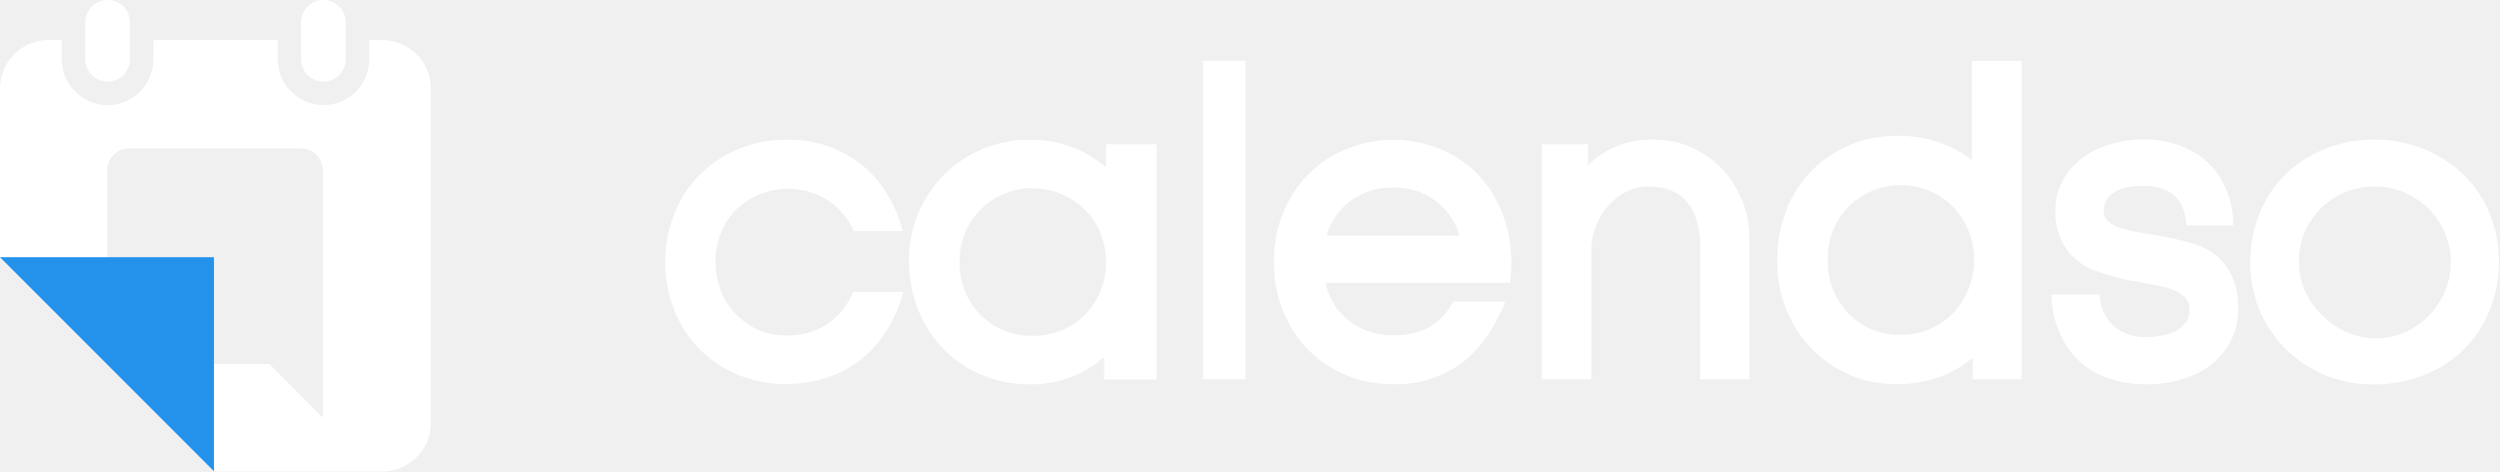
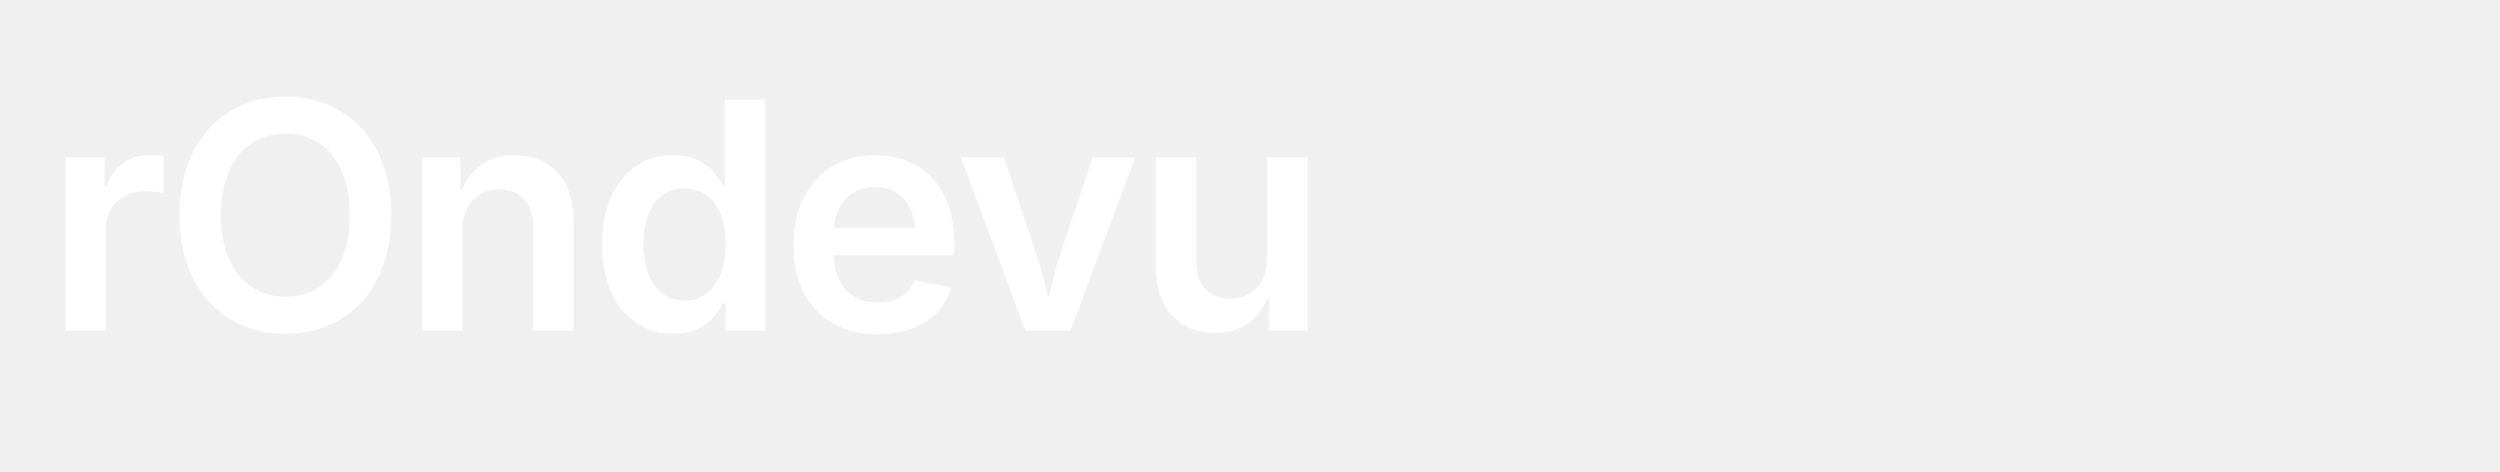
- <svg xmlns="http://www.w3.org/2000/svg" id="Layer_1" data-name="Layer 1" viewBox="0 0 566.93 106.87">
-   <defs>
-     <style>.cls-1,.cls-2{fill:#fff;}.cls-1,.cls-3{fillRule:evenodd;}.cls-3{fill:#2492eb;}</style>
-   </defs>
-   <path class="cls-1" d="M178.41,87.12a28.08,28.08,0,0,1-14-3.59,25.91,25.91,0,0,1-9.94-10,29.62,29.62,0,0,1,0-28.25,25.88,25.88,0,0,1,10-10,28,28,0,0,1,14-3.61A26.53,26.53,0,0,1,195,37q7,5.33,9.86,15.41H193.68a15.82,15.82,0,0,0-6.17-7.16,16.32,16.32,0,0,0-8.68-2.46,17.22,17.22,0,0,0-8.07,2,15.63,15.63,0,0,0-6.14,5.81,17.85,17.85,0,0,0-.19,17.26,16.41,16.41,0,0,0,5.79,6,14.94,14.94,0,0,0,8,2.23c7.23,0,12.37-3.29,15.37-9.89h11.35a31.36,31.36,0,0,1-5.77,11.52,24.73,24.73,0,0,1-9.16,7,28.61,28.61,0,0,1-11.59,2.34ZM250.48,81a24.7,24.7,0,0,1-16.77,6.15,28,28,0,0,1-14-3.59,26.15,26.15,0,0,1-9.84-10A29.21,29.21,0,0,1,206.22,59a27.1,27.1,0,0,1,27.2-27.29,25.66,25.66,0,0,1,17.49,6.25V32.72h11.5V86.07H250.48V81ZM234.34,42.66a16.53,16.53,0,0,0-8.42,2.2,16.21,16.21,0,0,0-6,6,16.38,16.38,0,0,0-2.22,8.37,16.59,16.59,0,0,0,4.71,12.16,16.38,16.38,0,0,0,12.11,4.75,16,16,0,0,0,8.27-2.19,16.31,16.31,0,0,0,5.94-6,17.58,17.58,0,0,0,0-17,16.15,16.15,0,0,0-6-6,16.33,16.33,0,0,0-8.4-2.22Zm38.57-28.87h9.67V86h-9.67V13.79Zm27.77,50.36a15.34,15.34,0,0,0,3,6.27,14.48,14.48,0,0,0,5.36,4.14,16.65,16.65,0,0,0,7,1.47,16.84,16.84,0,0,0,8.1-1.75,14.78,14.78,0,0,0,5.55-5.89h11.87q-4.08,9.74-10.36,14.24a25.3,25.3,0,0,1-15.16,4.49,27.13,27.13,0,0,1-13.8-3.59,25.74,25.74,0,0,1-9.74-10A28.65,28.65,0,0,1,289,59.4a28.65,28.65,0,0,1,3.51-14.09,25.62,25.62,0,0,1,9.79-10,28.15,28.15,0,0,1,27.74.09,25.36,25.36,0,0,1,9.57,10.24,30.18,30.18,0,0,1,3.26,14c0,1-.1,2.47-.29,4.51ZM316.1,42.53a15.83,15.83,0,0,0-9.56,2.92,14.91,14.91,0,0,0-5.58,8h30.18a15.2,15.2,0,0,0-5.59-8,15.63,15.63,0,0,0-9.45-2.92Zm69.63,13.73q0-7-3-10.46c-2-2.35-4.89-3.51-8.68-3.51a11.46,11.46,0,0,0-6.48,2,14.08,14.08,0,0,0-4.76,5.36A15.6,15.6,0,0,0,361,57.08V86H349.79V32.72h10.46v4.76a20.2,20.2,0,0,1,14.87-5.82,20.87,20.87,0,0,1,11,3,21.54,21.54,0,0,1,7.89,8.21,23.45,23.45,0,0,1,2.88,11.55V86h-11.2V56.26Zm61.81,24.91a25.73,25.73,0,0,1-7.91,4.44,28,28,0,0,1-9.35,1.51,26.4,26.4,0,0,1-13.75-3.69,26.94,26.94,0,0,1-9.78-10.07,28.29,28.29,0,0,1-3.57-14.06,30.39,30.39,0,0,1,3.46-14.67,26.14,26.14,0,0,1,9.79-10.14,27.27,27.27,0,0,1,14.14-3.69,28.53,28.53,0,0,1,9,1.4,25.51,25.51,0,0,1,7.78,4.08V13.84h11.3V86h-11.1V81.17ZM431.24,42a16.34,16.34,0,0,0-8.41,2.22,16.05,16.05,0,0,0-6,6,16.75,16.75,0,0,0-2.18,8.49,17.11,17.11,0,0,0,4.71,12.4,16.07,16.07,0,0,0,12.06,4.8,15.71,15.71,0,0,0,8.31-2.26,16.37,16.37,0,0,0,5.94-6.14,17.92,17.92,0,0,0,0-17.17A16.44,16.44,0,0,0,431.24,42Zm55.44,45.13a23.84,23.84,0,0,1-10.84-2.39,18.14,18.14,0,0,1-7.46-7,22.68,22.68,0,0,1-3-10.94h11a10,10,0,0,0,3.08,7.12A11,11,0,0,0,487,76.41a15.51,15.51,0,0,0,5.33-.82,7.27,7.27,0,0,0,3.31-2.18,4.68,4.68,0,0,0,1.1-3,4.06,4.06,0,0,0-1.24-3.19,8.52,8.52,0,0,0-1.72-1.16,13.45,13.45,0,0,0-2.17-.81c-1.82-.44-3.87-.86-6.15-1.29-1.76-.25-3.46-.58-5.1-1s-3.47-1-5-1.59A11.16,11.16,0,0,1,473,60.35l-1-.71a9.64,9.64,0,0,0-1.2-1,8.44,8.44,0,0,1-1.77-1.82,17.51,17.51,0,0,1-1.49-2.61,14.27,14.27,0,0,1-1.25-6.43A14.21,14.21,0,0,1,469,39.29a16.77,16.77,0,0,1,7.2-5.65,25.49,25.49,0,0,1,10.29-2A22.09,22.09,0,0,1,496.82,34a17.22,17.22,0,0,1,7.12,6.73,21.13,21.13,0,0,1,2.74,10.4H496c-.14-3-1.05-5.22-2.69-6.73s-4-2.26-7-2.26-5.24.51-6.76,1.54a4.49,4.49,0,0,0-2.28,3.84,3.12,3.12,0,0,0,1,2.64,8.49,8.49,0,0,0,1.84,1.18,10,10,0,0,0,2,.66c.81.21,1.69.43,2.69.62l3.12.53a65.57,65.57,0,0,1,10,2.21,14,14,0,0,1,6.74,4.46,14.62,14.62,0,0,1,3,8.37l.1,1.82A15.47,15.47,0,0,1,505,79.1a17.09,17.09,0,0,1-7.46,6,27.44,27.44,0,0,1-10.9,2.06Zm76.61-13.55a26.23,26.23,0,0,1-10.19,10,30.43,30.43,0,0,1-14.77,3.59,27.65,27.65,0,0,1-14-3.64,27.26,27.26,0,0,1-10.08-9.92,26.66,26.66,0,0,1-3.73-13.83,28.7,28.7,0,0,1,3.61-14.56,25.87,25.87,0,0,1,10.24-10,29.05,29.05,0,0,1,14.32-3.56,29.59,29.59,0,0,1,14.32,3.61,26.71,26.71,0,0,1,10.24,9.9,28.3,28.3,0,0,1,3.64,14.23,28.21,28.21,0,0,1-3.64,14.17ZM538.73,42.29a17.06,17.06,0,0,0-8.63,2.26,16.7,16.7,0,0,0-6.28,6.15,16.46,16.46,0,0,0-2.3,8.5,16.65,16.65,0,0,0,5.18,12.16A17,17,0,0,0,539,76.71a16.16,16.16,0,0,0,8.53-2.37A17.52,17.52,0,0,0,553.72,68,17,17,0,0,0,556,59.4a16.38,16.38,0,0,0-2.33-8.58,17.24,17.24,0,0,0-6.3-6.22A16.89,16.89,0,0,0,538.73,42.29Z" transform="translate(0)" />
-   <rect class="cls-2" x="19.35" width="10.11" height="18.5" rx="5.05" />
-   <rect class="cls-2" x="68.31" width="10.11" height="18.5" rx="5.05" />
-   <path class="cls-1" d="M11,9.1h3v4.35A10.43,10.43,0,0,0,24.4,23.84h0A10.42,10.42,0,0,0,34.79,13.45V9.1H63v4.35A10.42,10.42,0,0,0,73.36,23.84h0A10.42,10.42,0,0,0,83.75,13.45V9.1h3a11,11,0,0,1,11,11V95.91a11,11,0,0,1-11,11H48.54L0,58.33V20.07a11,11,0,0,1,11-11ZM68.21,33.64H29.31a5,5,0,0,0-5,5v38.9a5,5,0,0,0,5,5H61.1L73.24,94.74V38.67A5,5,0,0,0,68.21,33.64Z" transform="translate(0)" />
-   <polygon class="cls-3" points="48.54 58.33 0 58.33 48.54 106.87 48.54 58.33" />
+ <svg xmlns="http://www.w3.org/2000/svg" width="567" height="107" viewBox="0 0 567 107" fill="none">
+   <style>@font-face{font-family:'Cal Sans';src:url('/fonts/CalSans-SemiBold.woff2') format('woff2');font-weight:600;}</style>
+   <text x="10" y="75" font-family="'Cal Sans','Inter',system-ui,sans-serif" font-size="72" font-weight="600" fill="#fff" letter-spacing="-1.5px">rOndevu</text>
</svg>
